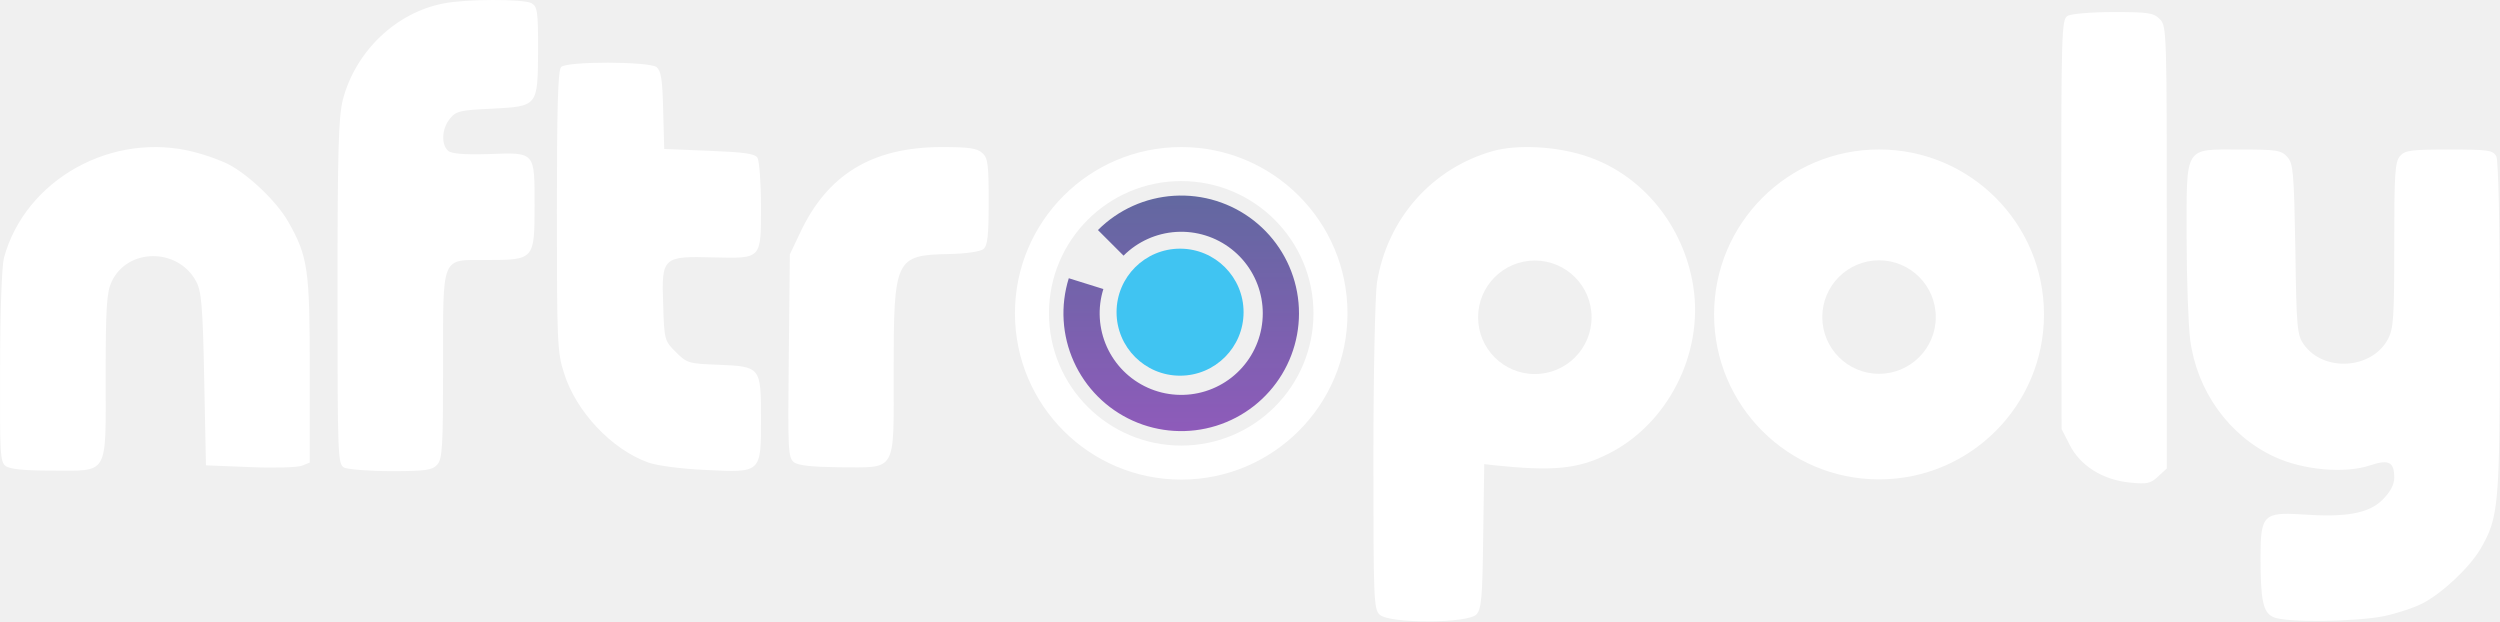
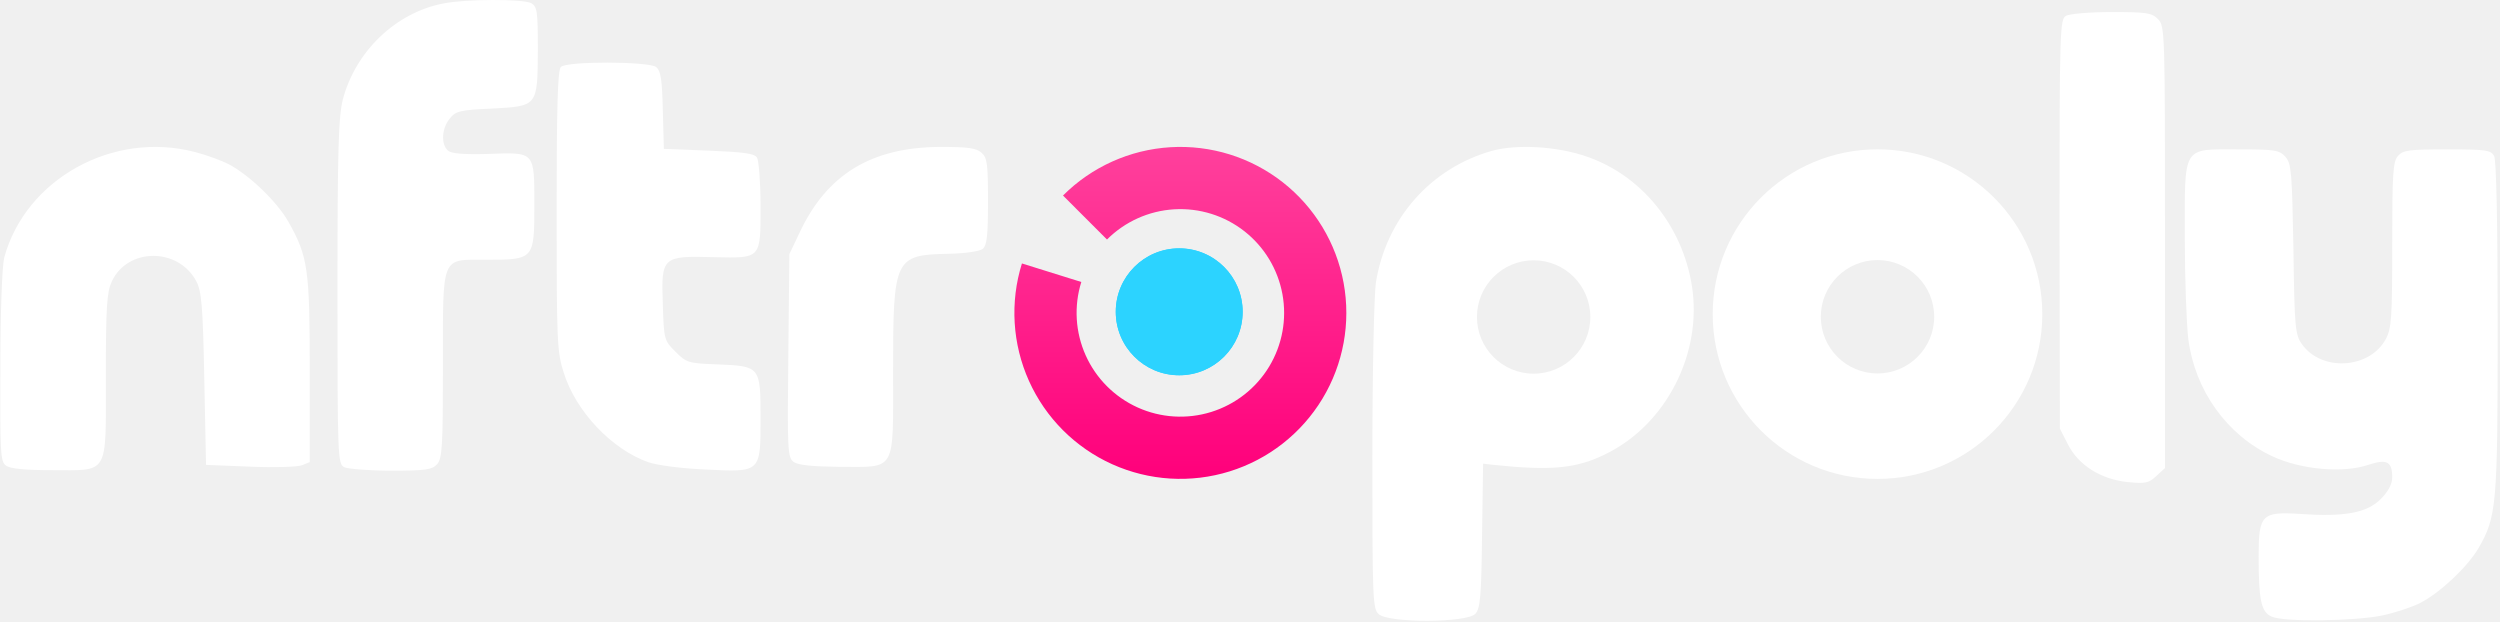
- <svg xmlns="http://www.w3.org/2000/svg" width="1037" height="258" viewBox="0 0 1037 258" fill="none">
-   <path d="M952.117 103.473C951.533 71.214 951.241 67.857 948.76 65.084C946.278 62.31 944.381 62.019 929.346 62.019C905.699 62.019 907.013 59.975 907.013 98.802C907.013 115.88 907.743 134.856 908.473 140.841C911.246 162.152 924.529 180.69 943.359 189.448C955.182 194.994 972.844 196.6 983.354 192.951C990.944 190.469 993.134 191.637 993.134 198.206C993.134 200.979 991.528 204.044 988.317 207.255C982.624 212.948 973.282 214.7 954.89 213.386C938.98 212.364 937.666 213.678 937.666 230.902C937.666 249.148 938.688 254.111 943.067 256.008C948.03 258.344 977.369 257.906 988.9 255.571C994.301 254.403 1001.45 252.067 1004.81 250.316C1012.99 246.083 1024.22 235.573 1028.9 227.691C1036.49 214.554 1036.92 210.175 1036.92 136.024C1036.92 91.65 1036.34 66.689 1035.46 64.792C1034 62.31 1032.25 62.019 1015.9 62.019C1000.43 62.019 997.659 62.31 995.615 64.646C993.426 66.981 993.134 71.798 993.134 101.575C993.134 131.937 992.842 136.316 990.506 140.695C983.792 153.248 963.794 154.416 955.62 142.884C952.847 138.943 952.555 136.024 952.117 103.473Z" fill="white" />
-   <path d="M898.79 102.506C898.79 12.736 898.79 10.839 895.871 7.919C893.243 5.292 891.054 5 876.603 5C867.553 5 858.941 5.73 857.627 6.606C855.146 7.919 855 13.612 855 93.018L855.146 177.971L858.503 184.539C862.882 193.151 872.078 198.99 883.318 200.158C890.616 200.887 892.076 200.595 895.141 197.676L898.79 194.319V102.506Z" fill="white" />
-   <path fill-rule="evenodd" clip-rule="evenodd" d="M658.436 64.933C681.353 72.669 698.431 93.688 702.372 118.794C706.751 146.674 691.717 176.159 666.756 188.421C654.495 194.551 644.132 195.573 619.317 192.946L615.668 192.508L615.23 222.285C614.938 247.537 614.5 252.646 612.457 254.835C609.1 258.631 576.403 258.777 572.316 254.981C569.834 252.792 569.688 248.851 569.688 189.734C569.688 153.826 570.418 122.735 571.148 117.335C575.381 90.769 593.919 69.749 619.463 62.597C629.681 59.824 646.175 60.7 658.436 64.933ZM636.651 155.149C649.65 155.149 660.188 144.611 660.188 131.611C660.188 118.612 649.65 108.074 636.651 108.074C623.651 108.074 613.113 118.612 613.113 131.611C613.113 144.611 623.651 155.149 636.651 155.149Z" fill="white" />
-   <path d="M410.102 83.625C410.102 68.298 409.81 65.525 407.474 63.481C405.285 61.438 401.782 61 390.25 61C361.641 61.146 343.103 72.385 331.718 96.908L327.63 105.52L327.193 147.558C326.755 186.969 326.901 189.889 329.382 191.786C331.28 193.1 336.68 193.684 348.066 193.83C372.296 193.83 370.691 196.749 370.691 154.273C370.691 107.126 371.275 105.812 393.753 105.374C400.76 105.228 406.599 104.352 407.912 103.33C409.664 101.871 410.102 97.784 410.102 83.625Z" fill="white" />
-   <path d="M275.082 45.761C274.79 32.77 274.206 29.412 272.309 27.807C268.951 25.471 235.233 25.325 232.752 27.807C231.438 29.12 231 44.447 231 87.507C231 141.223 231.146 146.186 233.919 154.652C238.882 170.708 253.771 186.473 268.951 191.873C272.747 193.187 282.672 194.501 292.744 194.939C315.953 196.106 315.661 196.252 315.661 173.482C315.661 152.17 315.515 152.024 297.853 151.295C285.592 150.857 284.862 150.565 280.337 146.04C275.666 141.369 275.52 141.077 275.082 126.188C274.352 106.629 274.936 106.191 296.101 106.775C316.099 107.213 315.661 107.651 315.661 85.318C315.661 75.684 314.931 66.634 314.201 65.466C313.179 63.715 308.654 63.131 294.204 62.547L275.52 61.817L275.082 45.761Z" fill="white" />
-   <path d="M223.201 20.709C223.201 4.507 222.909 2.756 220.428 1.296C217.071 -0.456 193.132 -0.456 183.936 1.442C164.23 5.237 147.444 21.293 142.19 41.437C140.438 48.735 140 61.726 140 121.281C140 190.177 140.146 192.513 142.773 193.972C144.379 194.702 153.137 195.432 162.333 195.432C176.638 195.432 179.265 194.994 181.309 192.804C183.498 190.469 183.79 185.36 183.79 152.226C183.79 105.37 182.768 107.852 201.744 107.852C221.595 107.852 221.741 107.706 221.741 85.373C221.741 62.748 222.179 63.186 202.474 63.916C192.694 64.208 187.293 63.77 185.98 62.602C182.914 60.121 183.206 53.406 186.563 49.319C189.045 46.108 190.796 45.67 204.079 45.086C223.201 44.064 223.055 44.21 223.201 20.709Z" fill="white" />
-   <path d="M94.626 68.074C91.707 66.615 85.43 64.279 80.76 63.111C46.749 54.207 10.55 74.351 1.646 106.901C0.77 110.405 0.04 129.088 0.04 152.151C-0.106 188.059 0.04 191.708 2.375 193.314C4.127 194.627 10.258 195.211 21.205 195.211C45.436 195.211 43.83 197.985 43.83 156.238C43.83 127.191 44.268 121.206 46.311 116.827C52.88 102.814 73.753 102.668 81.343 116.681C83.533 120.768 84.117 126.607 84.701 157.26L85.43 193.022L103.676 193.752C113.748 194.19 123.382 193.898 125.279 193.168L128.491 191.854V153.611C128.491 111.718 127.761 106.463 119.587 92.013C114.77 83.547 103.092 72.453 94.626 68.074Z" fill="white" />
-   <path fill-rule="evenodd" clip-rule="evenodd" d="M847.844 130.422C847.844 168.21 817.21 198.844 779.422 198.844C741.634 198.844 711 168.21 711 130.422C711 92.634 741.634 62 779.422 62C817.21 62 847.844 92.634 847.844 130.422ZM779.422 155.054C792.421 155.054 802.959 144.516 802.959 131.517C802.959 118.518 792.421 107.98 779.422 107.98C766.423 107.98 755.885 118.518 755.885 131.517C755.885 144.516 766.423 155.054 779.422 155.054Z" fill="white" />
-   <path d="M558.939 129.969C558.939 168.06 528.06 198.939 489.969 198.939C451.879 198.939 421 168.06 421 129.969C421 91.879 451.879 61 489.969 61C528.06 61 558.939 91.879 558.939 129.969ZM435.111 129.969C435.111 160.267 459.672 184.828 489.969 184.828C520.267 184.828 544.828 160.267 544.828 129.969C544.828 99.672 520.267 75.111 489.969 75.111C459.672 75.111 435.111 99.672 435.111 129.969Z" fill="white" />
-   <path d="M455.425 95.425C463.866 86.983 475.106 81.925 487.022 81.205C498.939 80.485 510.706 84.153 520.102 91.516C529.499 98.879 535.874 109.428 538.024 121.171C540.174 132.914 537.95 145.037 531.772 155.252C525.594 165.467 515.889 173.066 504.491 176.614C493.093 180.163 480.79 179.415 469.905 174.512C459.021 169.609 450.308 160.89 445.413 150.002C440.517 139.115 439.778 126.811 443.335 115.415L457.674 119.89C455.211 127.782 455.723 136.303 459.113 143.843C462.503 151.383 468.537 157.421 476.075 160.816C483.612 164.211 492.132 164.729 500.026 162.272C507.919 159.814 514.64 154.552 518.918 147.478C523.197 140.404 524.737 132.008 523.248 123.876C521.759 115.744 517.344 108.439 510.837 103.34C504.33 98.24 496.181 95.7 487.929 96.199C479.676 96.698 471.893 100.201 466.047 106.047L455.425 95.425Z" fill="url(#paint0_linear_1178_120)" />
-   <circle cx="489.49" cy="129.49" r="26.343" fill="#40C4F2" />
+ <svg xmlns="http://www.w3.org/2000/svg" width="1038" height="258" viewBox="0 0 1038 258" fill="none">
+   <path d="M952.234 103.473C951.65 71.214 951.358 67.857 948.877 65.084C946.395 62.31 944.498 62.019 929.463 62.019C905.817 62.019 907.13 59.975 907.13 98.802C907.13 115.88 907.86 134.856 908.59 140.841C911.363 162.152 924.646 180.69 943.476 189.448C955.299 194.994 972.961 196.6 983.471 192.951C991.061 190.469 993.251 191.637 993.251 198.206C993.251 200.979 991.645 204.044 988.434 207.255C982.741 212.948 973.399 214.7 955.007 213.386C939.097 212.364 937.783 213.678 937.783 230.902C937.783 249.148 938.805 254.111 943.184 256.008C948.147 258.344 977.486 257.906 989.018 255.571C994.418 254.403 1001.57 252.067 1004.93 250.316C1013.1 246.083 1024.34 235.573 1029.01 227.691C1036.6 214.554 1037.04 210.175 1037.04 136.024C1037.04 91.65 1036.46 66.689 1035.58 64.792C1034.12 62.31 1032.37 62.019 1016.02 62.019C1000.55 62.019 997.776 62.31 995.732 64.646C993.543 66.981 993.251 71.798 993.251 101.575C993.251 131.937 992.959 136.316 990.623 140.695C983.909 153.248 963.911 154.416 955.737 142.884C952.964 138.943 952.672 136.024 952.234 103.473Z" fill="white" />
+   <path d="M898.907 102.506C898.907 12.736 898.907 10.839 895.988 7.919C893.36 5.292 891.171 5 876.72 5C867.67 5 859.058 5.73 857.745 6.606C855.263 7.919 855.117 13.612 855.117 93.018L855.263 177.971L858.62 184.539C862.999 193.151 872.195 198.99 883.435 200.158C890.733 200.887 892.193 200.595 895.258 197.676L898.907 194.319V102.506Z" fill="white" />
+   <path fill-rule="evenodd" clip-rule="evenodd" d="M658.554 64.933C681.47 72.669 698.548 93.688 702.49 118.794C706.869 146.674 691.834 176.159 666.874 188.421C654.612 194.551 644.249 195.573 619.434 192.946L615.785 192.508L615.347 222.285C615.055 247.537 614.617 252.646 612.574 254.835C609.217 258.631 576.52 258.777 572.433 254.981C569.952 252.792 569.806 248.851 569.806 189.734C569.806 153.826 570.535 122.735 571.265 117.335C575.498 90.769 594.036 69.749 619.58 62.597C629.798 59.824 646.292 60.7 658.554 64.933ZM636.768 155.149C649.767 155.149 660.305 144.611 660.305 131.611C660.305 118.612 649.767 108.074 636.768 108.074C623.769 108.074 613.231 118.612 613.231 131.611C613.231 144.611 623.769 155.149 636.768 155.149Z" fill="white" />
+   <path d="M410.219 83.625C410.219 68.298 409.927 65.525 407.592 63.481C405.402 61.438 401.899 61 390.367 61C361.758 61.146 343.22 72.385 331.835 96.908L327.748 105.52L327.31 147.558C326.872 186.969 327.018 189.889 329.499 191.786C331.397 193.1 336.798 193.684 348.183 193.83C372.413 193.83 370.808 196.749 370.808 154.273C370.808 107.126 371.392 105.812 393.871 105.374C400.877 105.228 406.716 104.352 408.029 103.33C409.781 101.871 410.219 97.784 410.219 83.625Z" fill="white" />
+   <path d="M275.199 45.761C274.907 32.77 274.323 29.412 272.426 27.807C269.069 25.471 235.35 25.325 232.869 27.807C231.555 29.12 231.117 44.447 231.117 87.507C231.117 141.223 231.263 146.186 234.037 154.652C238.999 170.708 253.888 186.473 269.069 191.873C272.864 193.187 282.789 194.501 292.861 194.939C316.07 196.106 315.778 196.252 315.778 173.482C315.778 152.17 315.632 152.024 297.97 151.295C285.709 150.857 284.979 150.565 280.454 146.04C275.783 141.369 275.637 141.077 275.199 126.188C274.469 106.629 275.053 106.191 296.218 106.775C316.216 107.213 315.778 107.651 315.778 85.318C315.778 75.684 315.048 66.634 314.318 65.466C313.297 63.715 308.772 63.131 294.321 62.547L275.637 61.817L275.199 45.761Z" fill="white" />
+   <path d="M223.318 20.709C223.318 4.507 223.026 2.756 220.545 1.296C217.188 -0.456 193.249 -0.456 184.053 1.442C164.348 5.237 147.561 21.293 142.307 41.437C140.555 48.735 140.117 61.726 140.117 121.281C140.117 190.177 140.263 192.513 142.891 193.972C144.496 194.702 153.254 195.432 162.45 195.432C176.755 195.432 179.382 194.994 181.426 192.804C183.615 190.469 183.907 185.36 183.907 152.226C183.907 105.37 182.885 107.852 201.861 107.852C221.713 107.852 221.859 107.706 221.859 85.373C221.859 62.748 222.297 63.186 202.591 63.916C192.811 64.208 187.41 63.77 186.097 62.602C183.031 60.121 183.323 53.406 186.681 49.319C189.162 46.108 190.914 45.67 204.197 45.086C223.318 44.064 223.172 44.21 223.318 20.709Z" fill="white" />
+   <path d="M94.744 68.074C91.824 66.615 85.548 64.279 80.877 63.111C46.867 54.207 10.667 74.351 1.763 106.901C0.887 110.405 0.157 129.088 0.157 152.151C0.011 188.059 0.157 191.708 2.493 193.314C4.244 194.627 10.375 195.211 21.322 195.211C45.553 195.211 43.947 197.985 43.947 156.238C43.947 127.191 44.385 121.206 46.429 116.827C52.997 102.814 73.87 102.668 81.461 116.681C83.65 120.768 84.234 126.607 84.818 157.26L85.548 193.022L103.794 193.752C113.865 194.19 123.499 193.898 125.397 193.168L128.608 191.854V153.611C128.608 111.718 127.878 106.463 119.704 92.013C114.887 83.547 103.21 72.453 94.744 68.074Z" fill="white" />
+   <path fill-rule="evenodd" clip-rule="evenodd" d="M847.961 130.422C847.961 168.21 817.328 198.844 779.539 198.844C741.751 198.844 711.117 168.21 711.117 130.422C711.117 92.634 741.751 62 779.539 62C817.328 62 847.961 92.634 847.961 130.422ZM779.539 155.054C792.538 155.054 803.076 144.516 803.076 131.517C803.076 118.518 792.538 107.98 779.539 107.98C766.54 107.98 756.002 118.518 756.002 131.517C756.002 144.516 766.54 155.054 779.539 155.054Z" fill="white" />
+   <circle cx="489.608" cy="129.49" r="26.343" fill="#2CD3FF" />
+   <path d="M441.358 81.184C453.266 69.277 469.121 62.141 485.93 61.126C502.739 60.11 519.338 65.284 532.593 75.671C545.848 86.057 554.841 100.938 557.874 117.502C560.906 134.067 557.769 151.168 549.054 165.577C540.339 179.987 526.65 190.706 510.571 195.712C494.493 200.717 477.138 199.662 461.784 192.746C446.43 185.83 434.14 173.531 427.234 158.173C420.329 142.814 419.286 125.458 424.303 109.383L448.959 117.078C445.823 127.128 446.475 137.979 450.792 147.581C455.109 157.183 462.793 164.872 472.392 169.196C481.991 173.52 492.842 174.179 502.894 171.05C512.946 167.921 521.504 161.219 526.953 152.21C532.401 143.202 534.363 132.51 532.467 122.154C530.571 111.798 524.948 102.495 516.662 96.001C508.375 89.507 497.997 86.273 487.488 86.908C476.979 87.543 467.067 92.004 459.622 99.448L441.358 81.184Z" fill="url(#paint0_linear_1185_119)" />
+   <circle cx="489.608" cy="129.434" r="26.343" fill="#2CD3FF" />
  <defs>
-     <linearGradient id="paint0_linear_1178_120" x1="489.969" y1="81.116" x2="489.969" y2="178.823" gradientUnits="userSpaceOnUse">
-       <stop stop-color="#6268A0" />
-       <stop offset="1" stop-color="#8E5BBA" />
+     <linearGradient id="paint0_linear_1185_119" x1="490.087" y1="61" x2="490.087" y2="198.827" gradientUnits="userSpaceOnUse">
+       <stop stop-color="#FF409C" />
+       <stop offset="1" stop-color="#FF007B" />
    </linearGradient>
  </defs>
</svg>
